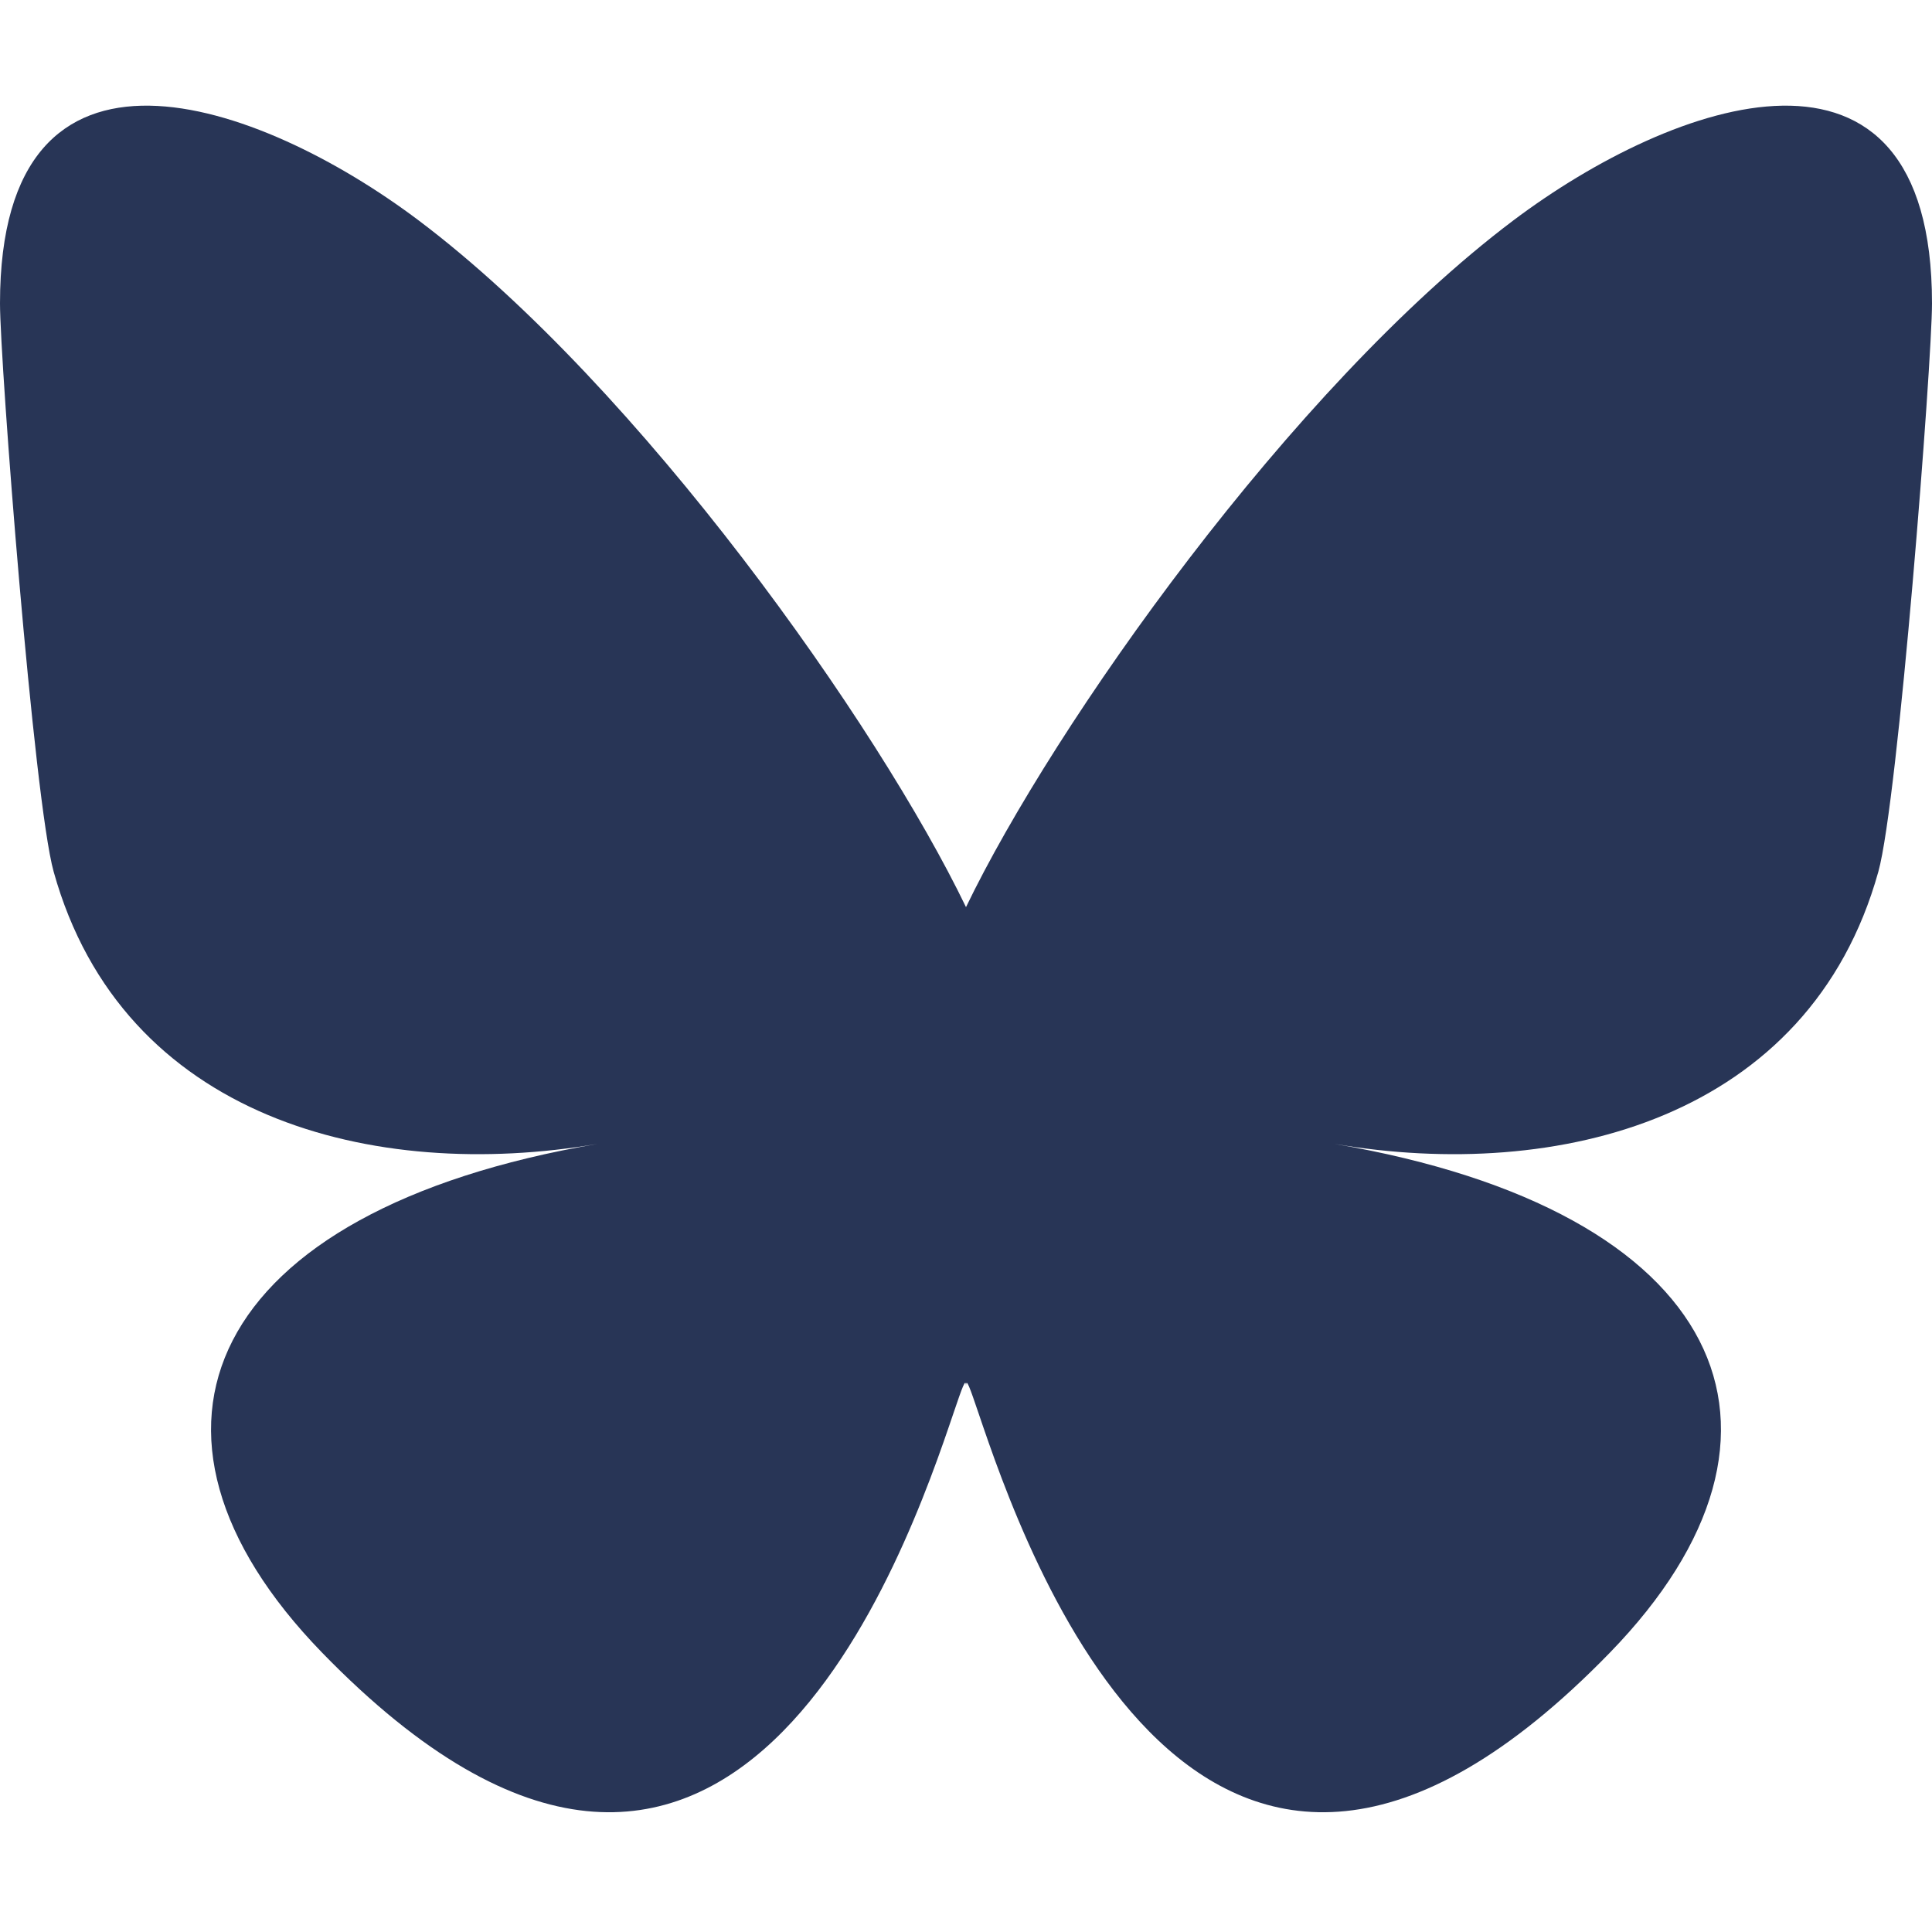
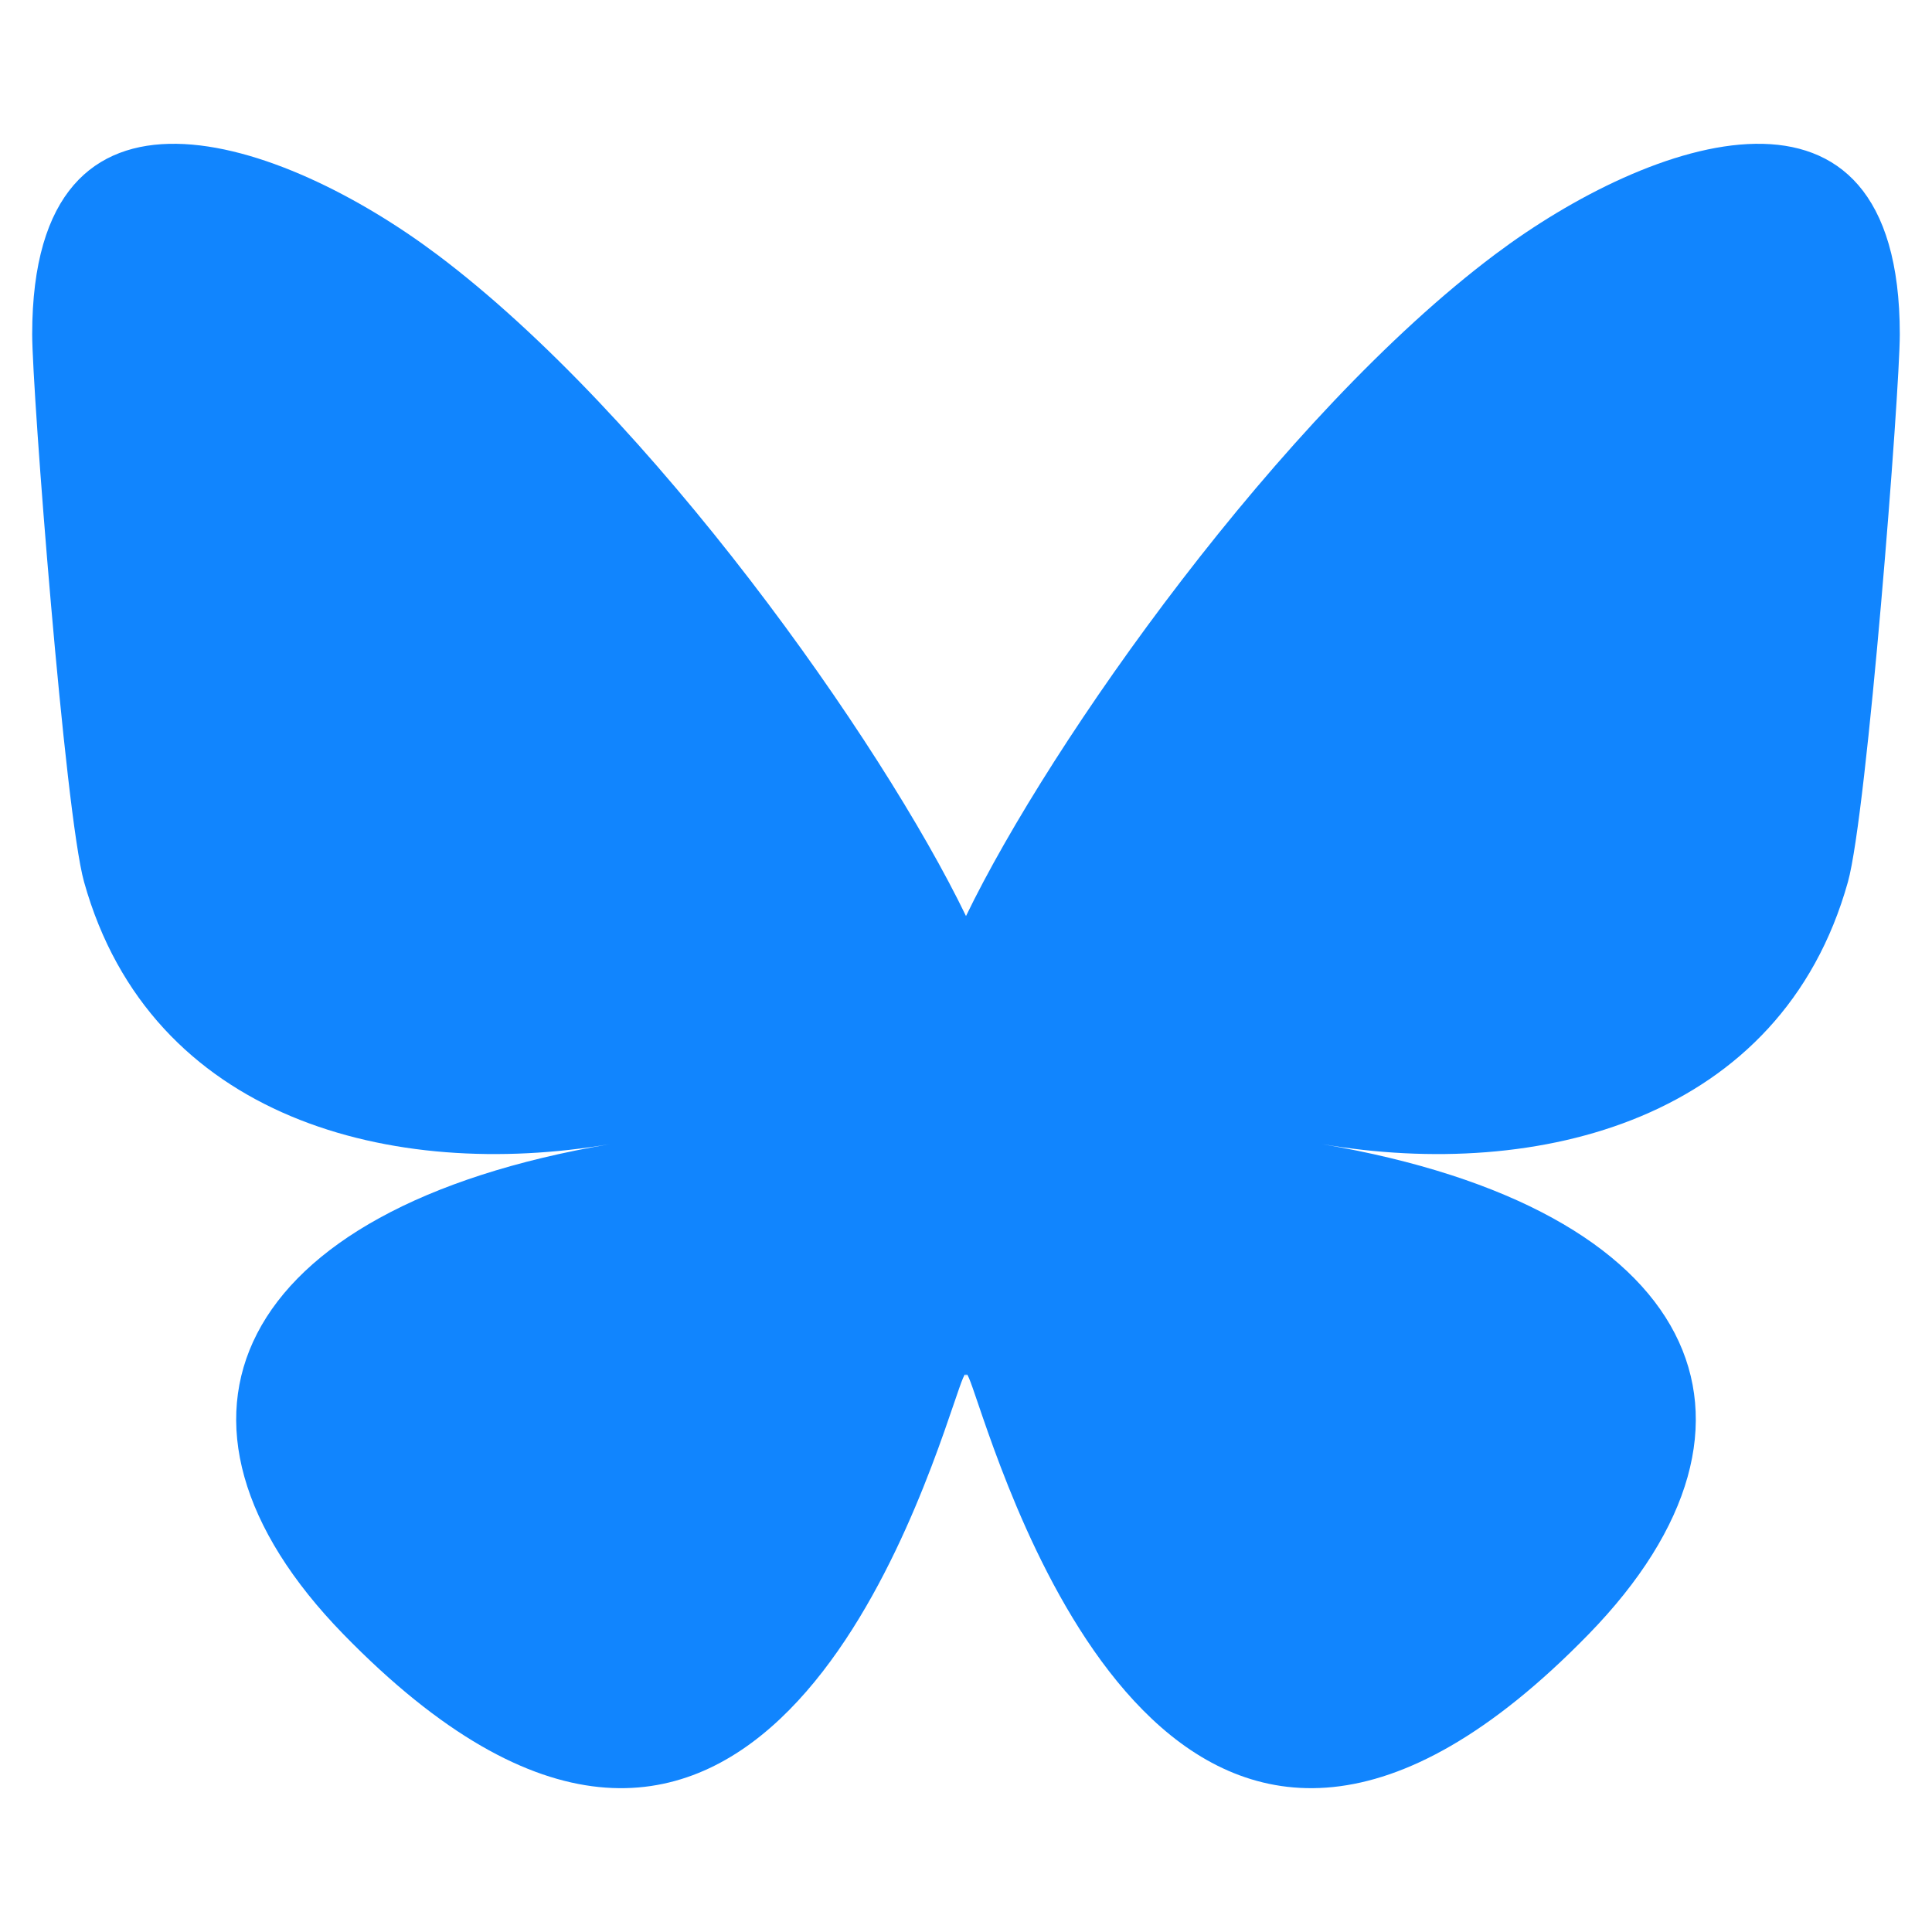
- <svg xmlns="http://www.w3.org/2000/svg" fill="none" height="24" viewBox="0 0 64 57" width="24">
-   <path d="M13.873 3.805C21.21 9.332 29.103 20.537 32 26.55v15.882c0-.338-.13.044-.41.867-1.512 4.456-7.418 21.847-20.923 7.944-7.111-7.32-3.819-14.64 9.125-16.85-7.405 1.264-15.73-.825-18.014-9.015C1.12 23.022 0 8.51 0 6.55 0-3.268 8.579-.182 13.873 3.805ZM50.127 3.805C42.79 9.332 34.897 20.537 32 26.55v15.882c0-.338.13.044.41.867 1.512 4.456 7.418 21.847 20.923 7.944 7.111-7.32 3.819-14.64-9.125-16.85 7.405 1.264 15.73-.825 18.014-9.015C62.88 23.022 64 8.51 64 6.55c0-9.818-8.578-6.732-13.873-2.745Z" fill="#283556" />
+ <svg xmlns="http://www.w3.org/2000/svg" fill="none" height="24" viewBox="0 0 600 530" width="24">
+   <path d="m135.72 44.03c66.496 49.921 138.02 151.14 164.28 205.46 26.262-54.316 97.782-155.54 164.28-205.46 47.98-36.021 125.72-63.892 125.72 24.795 0 17.712-10.155 148.79-16.111 170.07-20.703 73.984-96.144 92.854-163.25 81.433 117.3 19.964 147.14 86.092 82.697 152.22-122.39 125.59-175.91-31.511-189.63-71.766-2.514-7.38-3.69-10.832-3.708-7.896-0.017-2.936-1.194 0.517-3.708 7.896-13.714 40.255-67.233 197.36-189.63 71.766-64.444-66.128-34.605-132.26 82.697-152.22-67.108 11.421-142.55-7.449-163.25-81.433-5.956-21.282-16.111-152.36-16.111-170.07 0-88.687 77.742-60.816 125.72-24.795z" fill="#1185FE" />
</svg>
